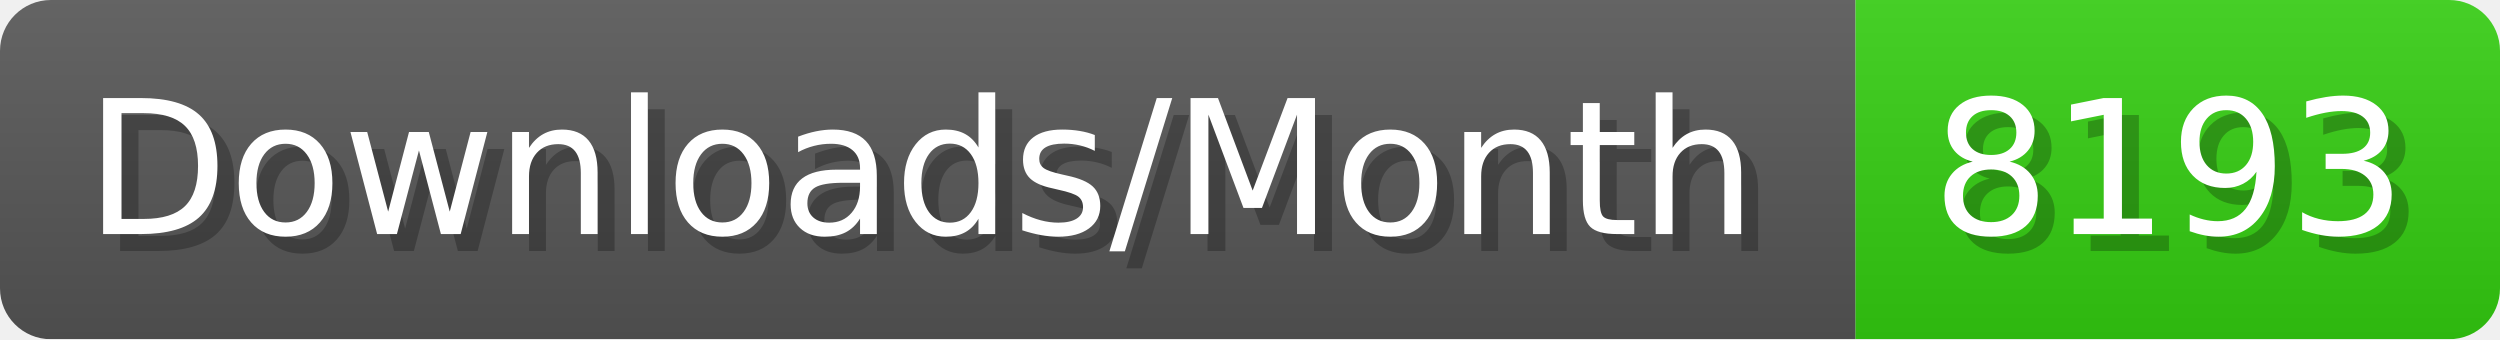
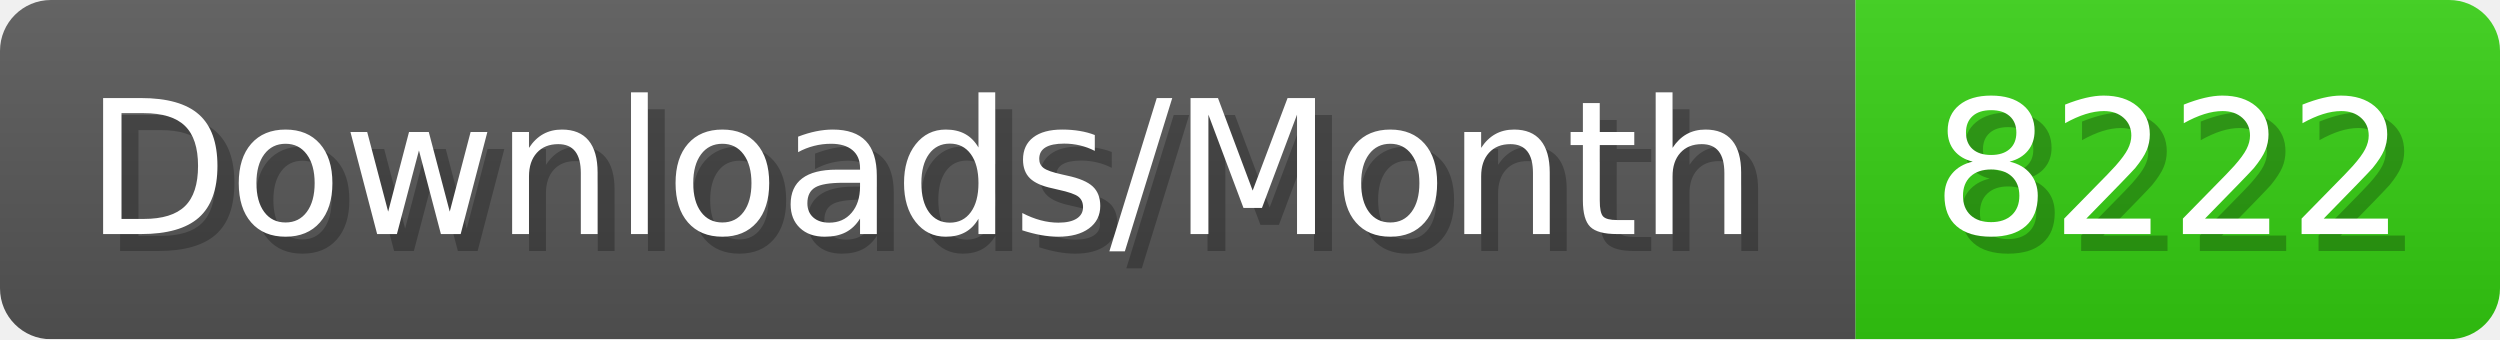
- <svg xmlns="http://www.w3.org/2000/svg" width="147.4" height="20" viewBox="0 0 1474 200" role="img" aria-label="Downloads/Month: 8193">
+ <svg xmlns="http://www.w3.org/2000/svg" width="147.4" height="20" viewBox="0 0 1474 200" role="img" aria-label="Downloads/Month: 8222">
  <linearGradient id="YlXUI" x2="0" y2="100%">
    <stop offset="0" stop-opacity=".1" stop-color="#EEE" />
    <stop offset="1" stop-opacity=".1" />
  </linearGradient>
  <mask id="JHhop">
    <rect width="1474" height="200" rx="30" fill="#FFF" />
  </mask>
  <g mask="url(#JHhop)">
    <rect width="1094" height="200" fill="#555" />
    <rect width="380" height="200" fill="#3C1" x="1094" />
    <rect width="1474" height="200" fill="url(#YlXUI)" />
  </g>
  <g aria-hidden="true" fill="#fff" text-anchor="start" font-family="Verdana,DejaVu Sans,sans-serif" font-size="110">
    <text x="60" y="148" textLength="994" fill="#000" opacity="0.25">Downloads/Month</text>
    <text x="50" y="138" textLength="994">Downloads/Month</text>
-     <text x="1149" y="148" textLength="280" fill="#000" opacity="0.25">8193</text>
-     <text x="1139" y="138" textLength="280">8193</text>
+     <text x="1149" y="148" textLength="280" fill="#000" opacity="0.25">8222</text>
+     <text x="1139" y="138" textLength="280">8222</text>
  </g>
</svg>
